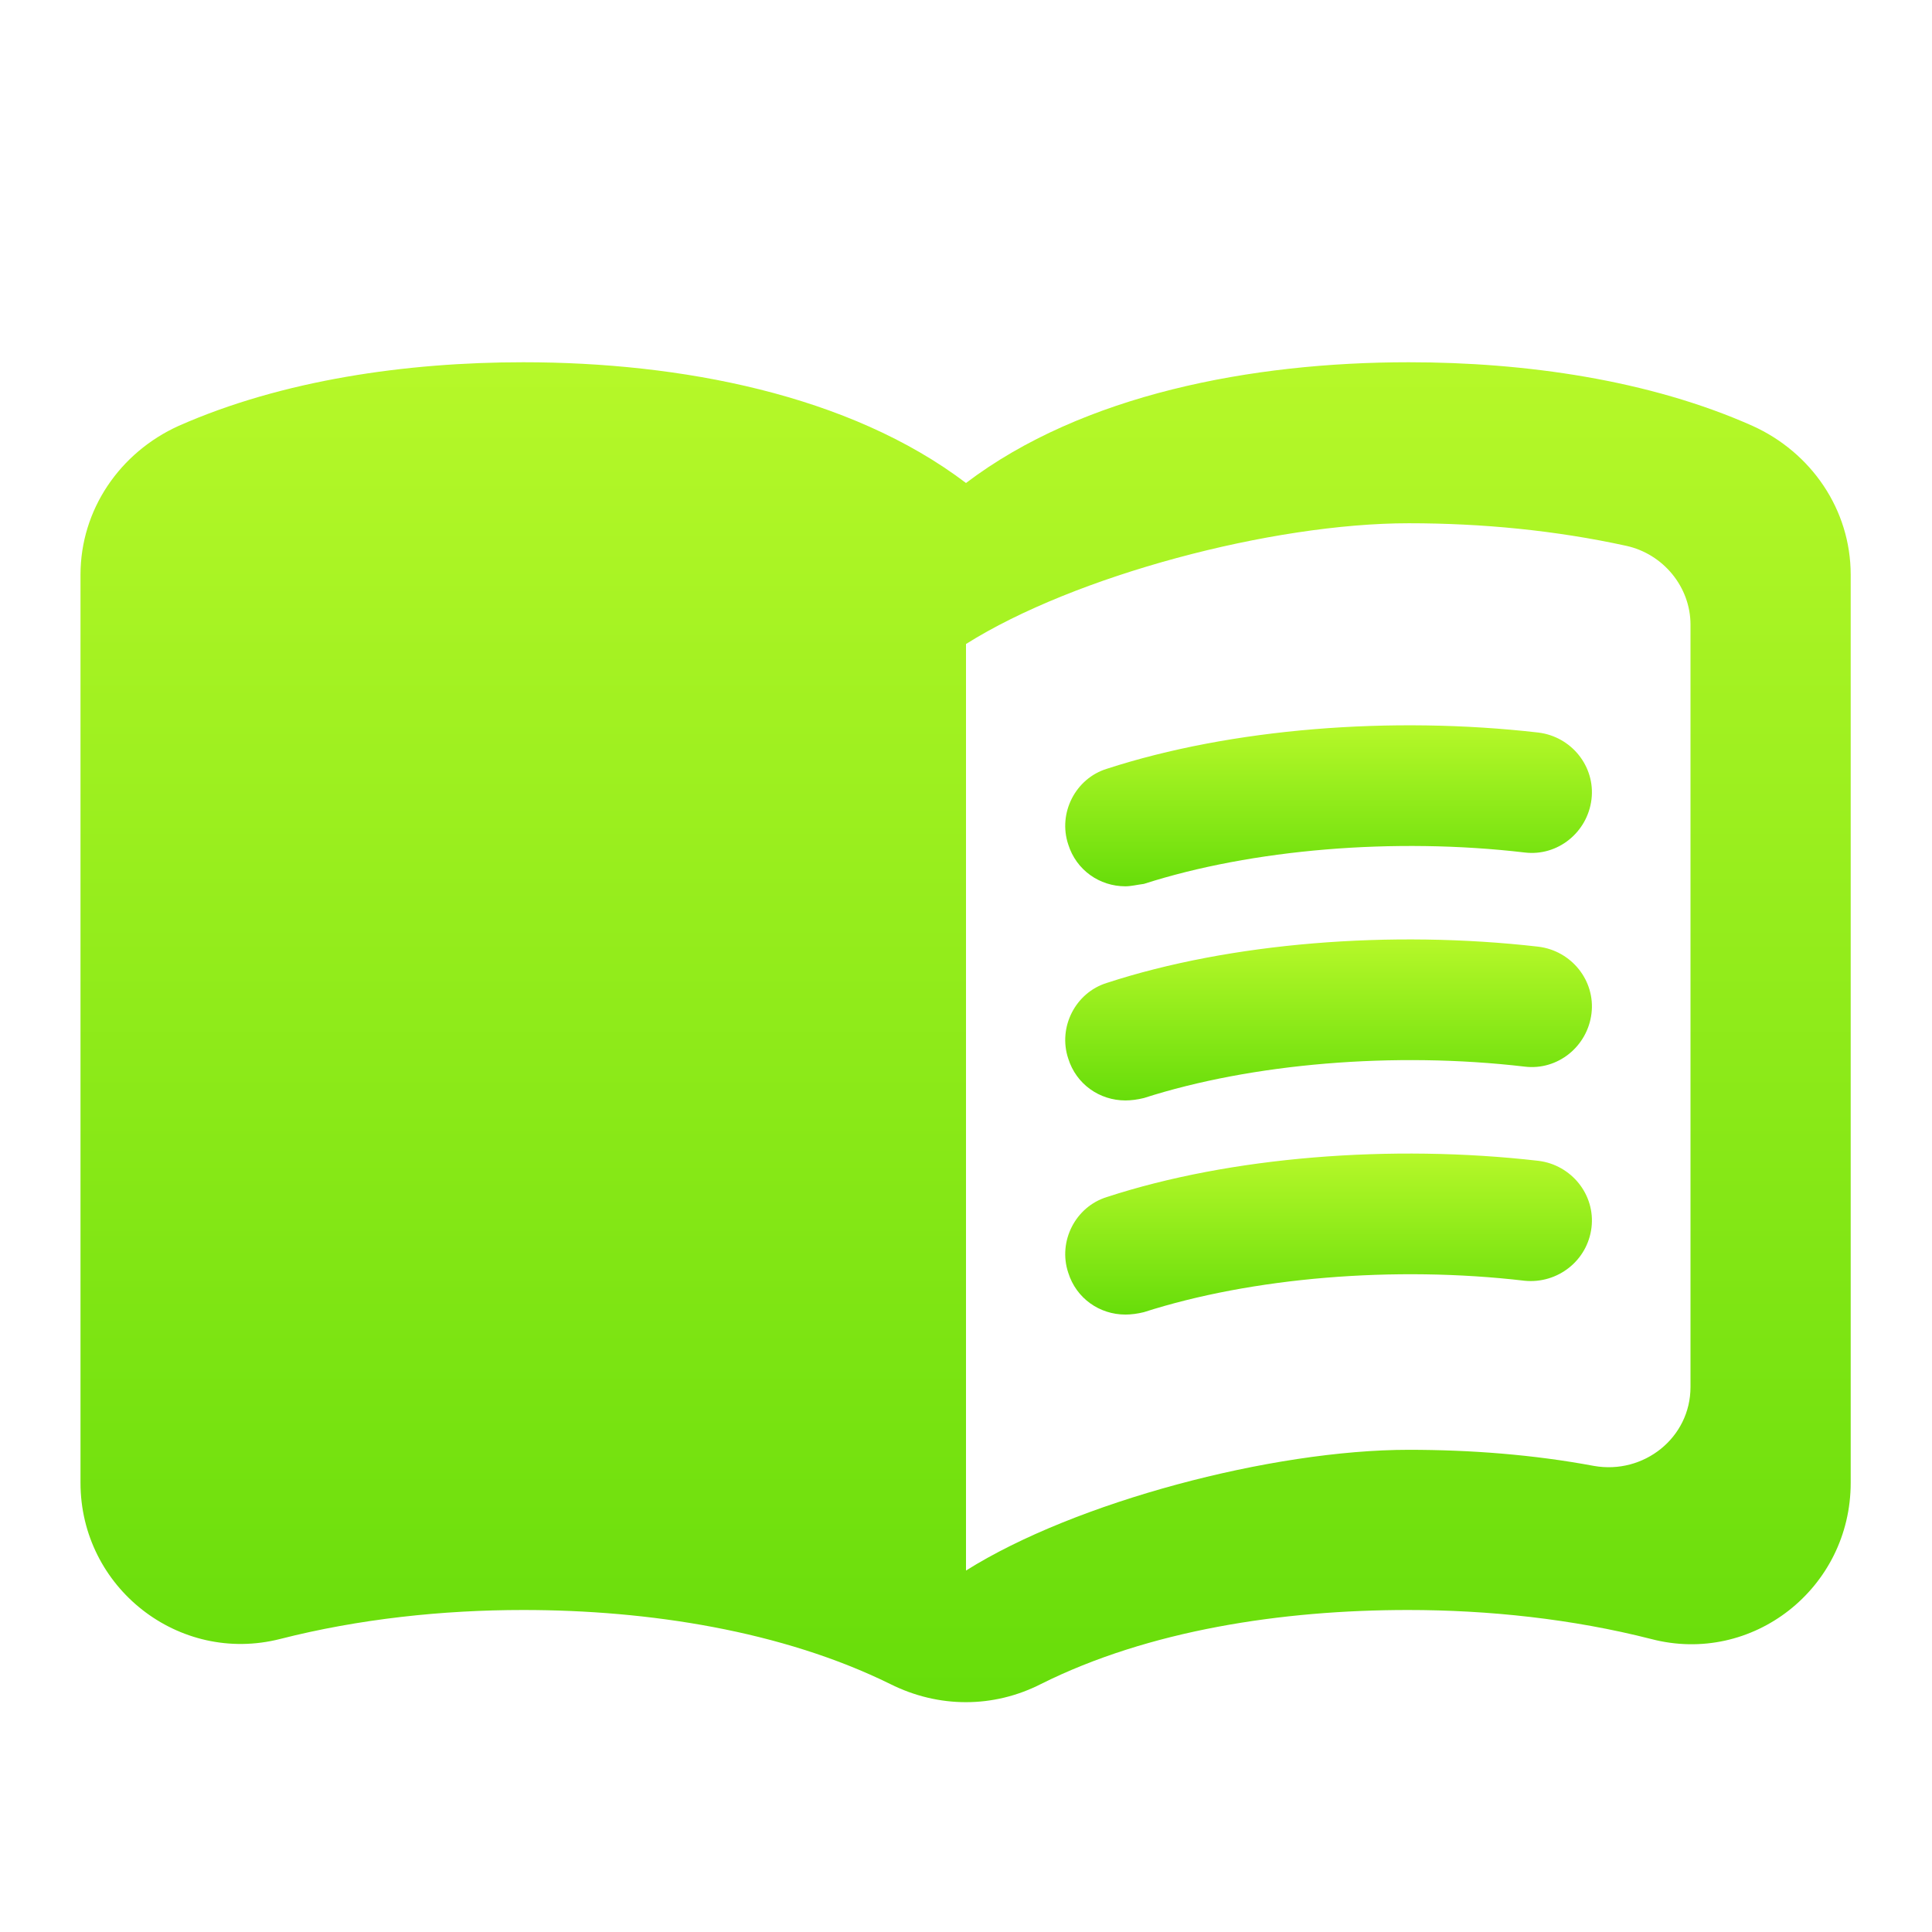
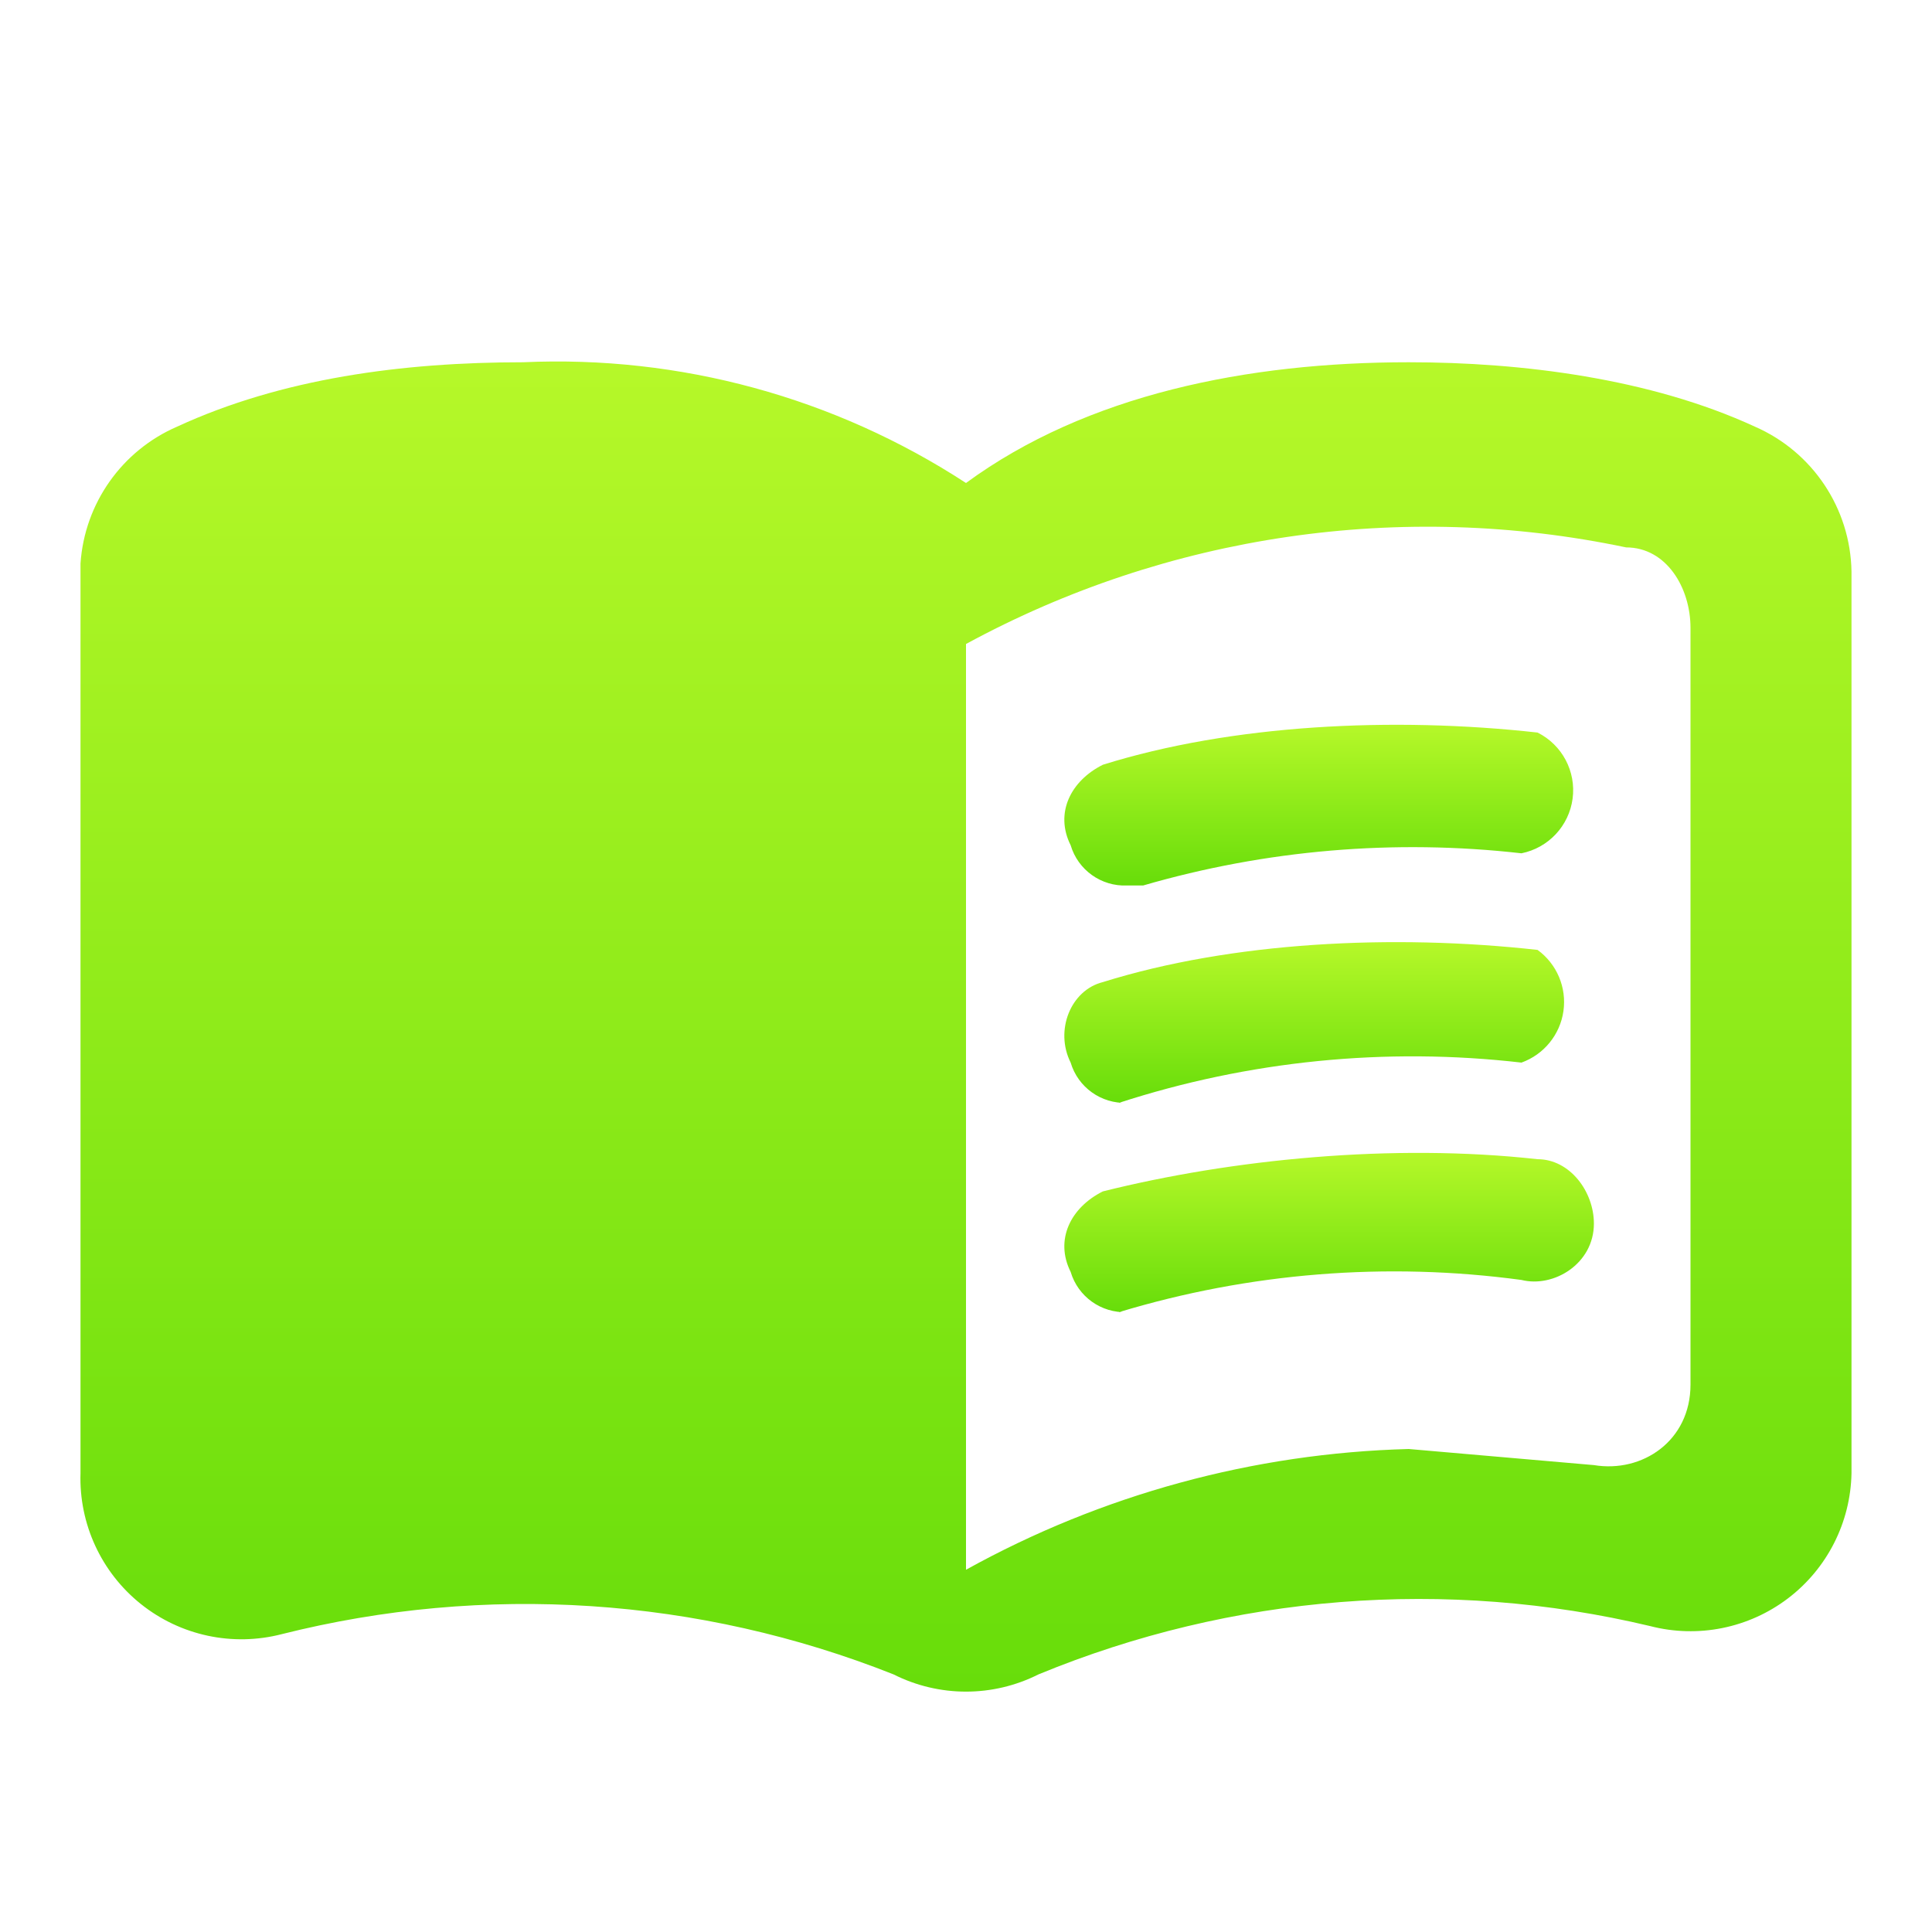
- <svg xmlns="http://www.w3.org/2000/svg" width="24" height="24" viewBox="0 0 24 24" fill="none">
-   <path d="M17.5 4.5C15.55 4.5 13.45 4.9 12 6C10.55 4.9 8.45 4.5 6.5 4.5C5.05 4.5 3.51 4.72 2.22 5.29C1.49 5.62 1 6.33 1 7.14V18.42C1 19.72 2.22 20.68 3.48 20.36C4.46 20.11 5.5 20 6.5 20C8.06 20 9.72 20.26 11.06 20.92C11.66 21.22 12.34 21.22 12.93 20.92C14.27 20.25 15.93 20 17.49 20C18.49 20 19.53 20.11 20.51 20.36C21.77 20.69 22.99 19.73 22.99 18.42V7.14C22.99 6.33 22.5 5.62 21.77 5.29C20.49 4.72 18.95 4.5 17.5 4.5ZM21 17.23C21 17.86 20.42 18.32 19.8 18.21C19.05 18.07 18.27 18.01 17.5 18.01C15.8 18.01 13.35 18.66 12 19.51V8C13.35 7.15 15.8 6.5 17.5 6.5C18.42 6.5 19.33 6.59 20.2 6.78C20.66 6.88 21 7.29 21 7.76V17.23Z" fill="url(#paint0_linear)" />
-   <path d="M13.98 11.01C13.66 11.01 13.37 10.81 13.27 10.49C13.14 10.1 13.36 9.67 13.75 9.55C15.29 9.05 17.28 8.89 19.11 9.1C19.52 9.15 19.82 9.52 19.77 9.93C19.72 10.34 19.35 10.64 18.94 10.59C17.32 10.4 15.55 10.55 14.21 10.98C14.13 10.99 14.05 11.01 13.98 11.01Z" fill="url(#paint1_linear)" />
-   <path d="M13.98 13.67C13.66 13.67 13.37 13.47 13.27 13.15C13.14 12.76 13.36 12.33 13.75 12.21C15.28 11.71 17.28 11.55 19.11 11.76C19.52 11.81 19.82 12.18 19.77 12.59C19.72 13 19.35 13.3 18.94 13.25C17.32 13.06 15.55 13.21 14.21 13.64C14.13 13.66 14.05 13.67 13.98 13.67Z" fill="url(#paint2_linear)" />
-   <path d="M13.98 16.33C13.66 16.33 13.37 16.13 13.27 15.81C13.14 15.42 13.36 14.99 13.75 14.87C15.28 14.37 17.28 14.21 19.11 14.42C19.52 14.47 19.82 14.84 19.77 15.25C19.72 15.66 19.35 15.95 18.94 15.91C17.32 15.72 15.55 15.87 14.21 16.3C14.13 16.32 14.05 16.33 13.98 16.33Z" fill="url(#paint3_linear)" />
+ <svg xmlns="http://www.w3.org/2000/svg" fill="none" viewBox="0 0 24 24">
+   <path fill="url(#a)" d="M17.5 4.5c-2 0-4 .4-5.5 1.5a9.3 9.3 0 0 0-5.5-1.5c-1.5 0-3 .2-4.3.8A2 2 0 0 0 1 7v11.3a2 2 0 0 0 2.5 2 12.4 12.4 0 0 1 7.6.5 2 2 0 0 0 1.8 0 12.4 12.4 0 0 1 7.6-.6 2 2 0 0 0 2.5-1.9V7.1a2 2 0 0 0-1.2-1.8c-1.3-.6-2.9-.8-4.3-.8ZM21 17.2c0 .7-.6 1.1-1.2 1l-2.3-.2a12 12 0 0 0-5.5 1.5V8a12 12 0 0 1 8.2-1.2c.5 0 .8.5.8 1v9.4Z" />
+   <path fill="url(#b)" d="M14 11a.7.7 0 0 1-.7-.5c-.2-.4 0-.8.4-1 1.6-.5 3.6-.6 5.4-.4a.8.8 0 0 1-.2 1.5 12 12 0 0 0-4.7.4H14Z" />
+   <path fill="url(#c)" d="M14 13.7a.7.7 0 0 1-.7-.5c-.2-.4 0-.9.4-1 1.6-.5 3.6-.6 5.4-.4a.8.8 0 0 1-.2 1.4 11.8 11.8 0 0 0-5 .5Z" />
+   <path fill="url(#d)" d="M14 16.3a.7.7 0 0 1-.7-.5c-.2-.4 0-.8.4-1 1.6-.4 3.6-.6 5.4-.4.4 0 .7.4.7.8 0 .5-.5.8-.9.7a11.8 11.8 0 0 0-5 .4Z" />
  <defs>
-     <linearGradient id="paint0_linear" x1="11.995" y1="4.5" x2="11.995" y2="21.145" gradientUnits="userSpaceOnUse">
+     <linearGradient id="a" x1="12" x2="12" y1="4.5" y2="21.1" gradientUnits="userSpaceOnUse">
      <stop stop-color="#B6F829" />
      <stop offset="1" stop-color="#67DD0A" />
    </linearGradient>
-     <linearGradient id="paint1_linear" x1="16.504" y1="9.01" x2="16.504" y2="11.01" gradientUnits="userSpaceOnUse">
+     <linearGradient id="b" x1="16.5" x2="16.5" y1="9" y2="11" gradientUnits="userSpaceOnUse">
      <stop stop-color="#B6F829" />
      <stop offset="1" stop-color="#67DD0A" />
    </linearGradient>
-     <linearGradient id="paint2_linear" x1="16.504" y1="11.67" x2="16.504" y2="13.67" gradientUnits="userSpaceOnUse">
+     <linearGradient id="c" x1="16.5" x2="16.5" y1="11.7" y2="13.7" gradientUnits="userSpaceOnUse">
      <stop stop-color="#B6F829" />
      <stop offset="1" stop-color="#67DD0A" />
    </linearGradient>
-     <linearGradient id="paint3_linear" x1="16.504" y1="14.33" x2="16.504" y2="16.33" gradientUnits="userSpaceOnUse">
+     <linearGradient id="d" x1="16.5" x2="16.5" y1="14.3" y2="16.3" gradientUnits="userSpaceOnUse">
      <stop stop-color="#B6F829" />
      <stop offset="1" stop-color="#67DD0A" />
    </linearGradient>
  </defs>
</svg>
